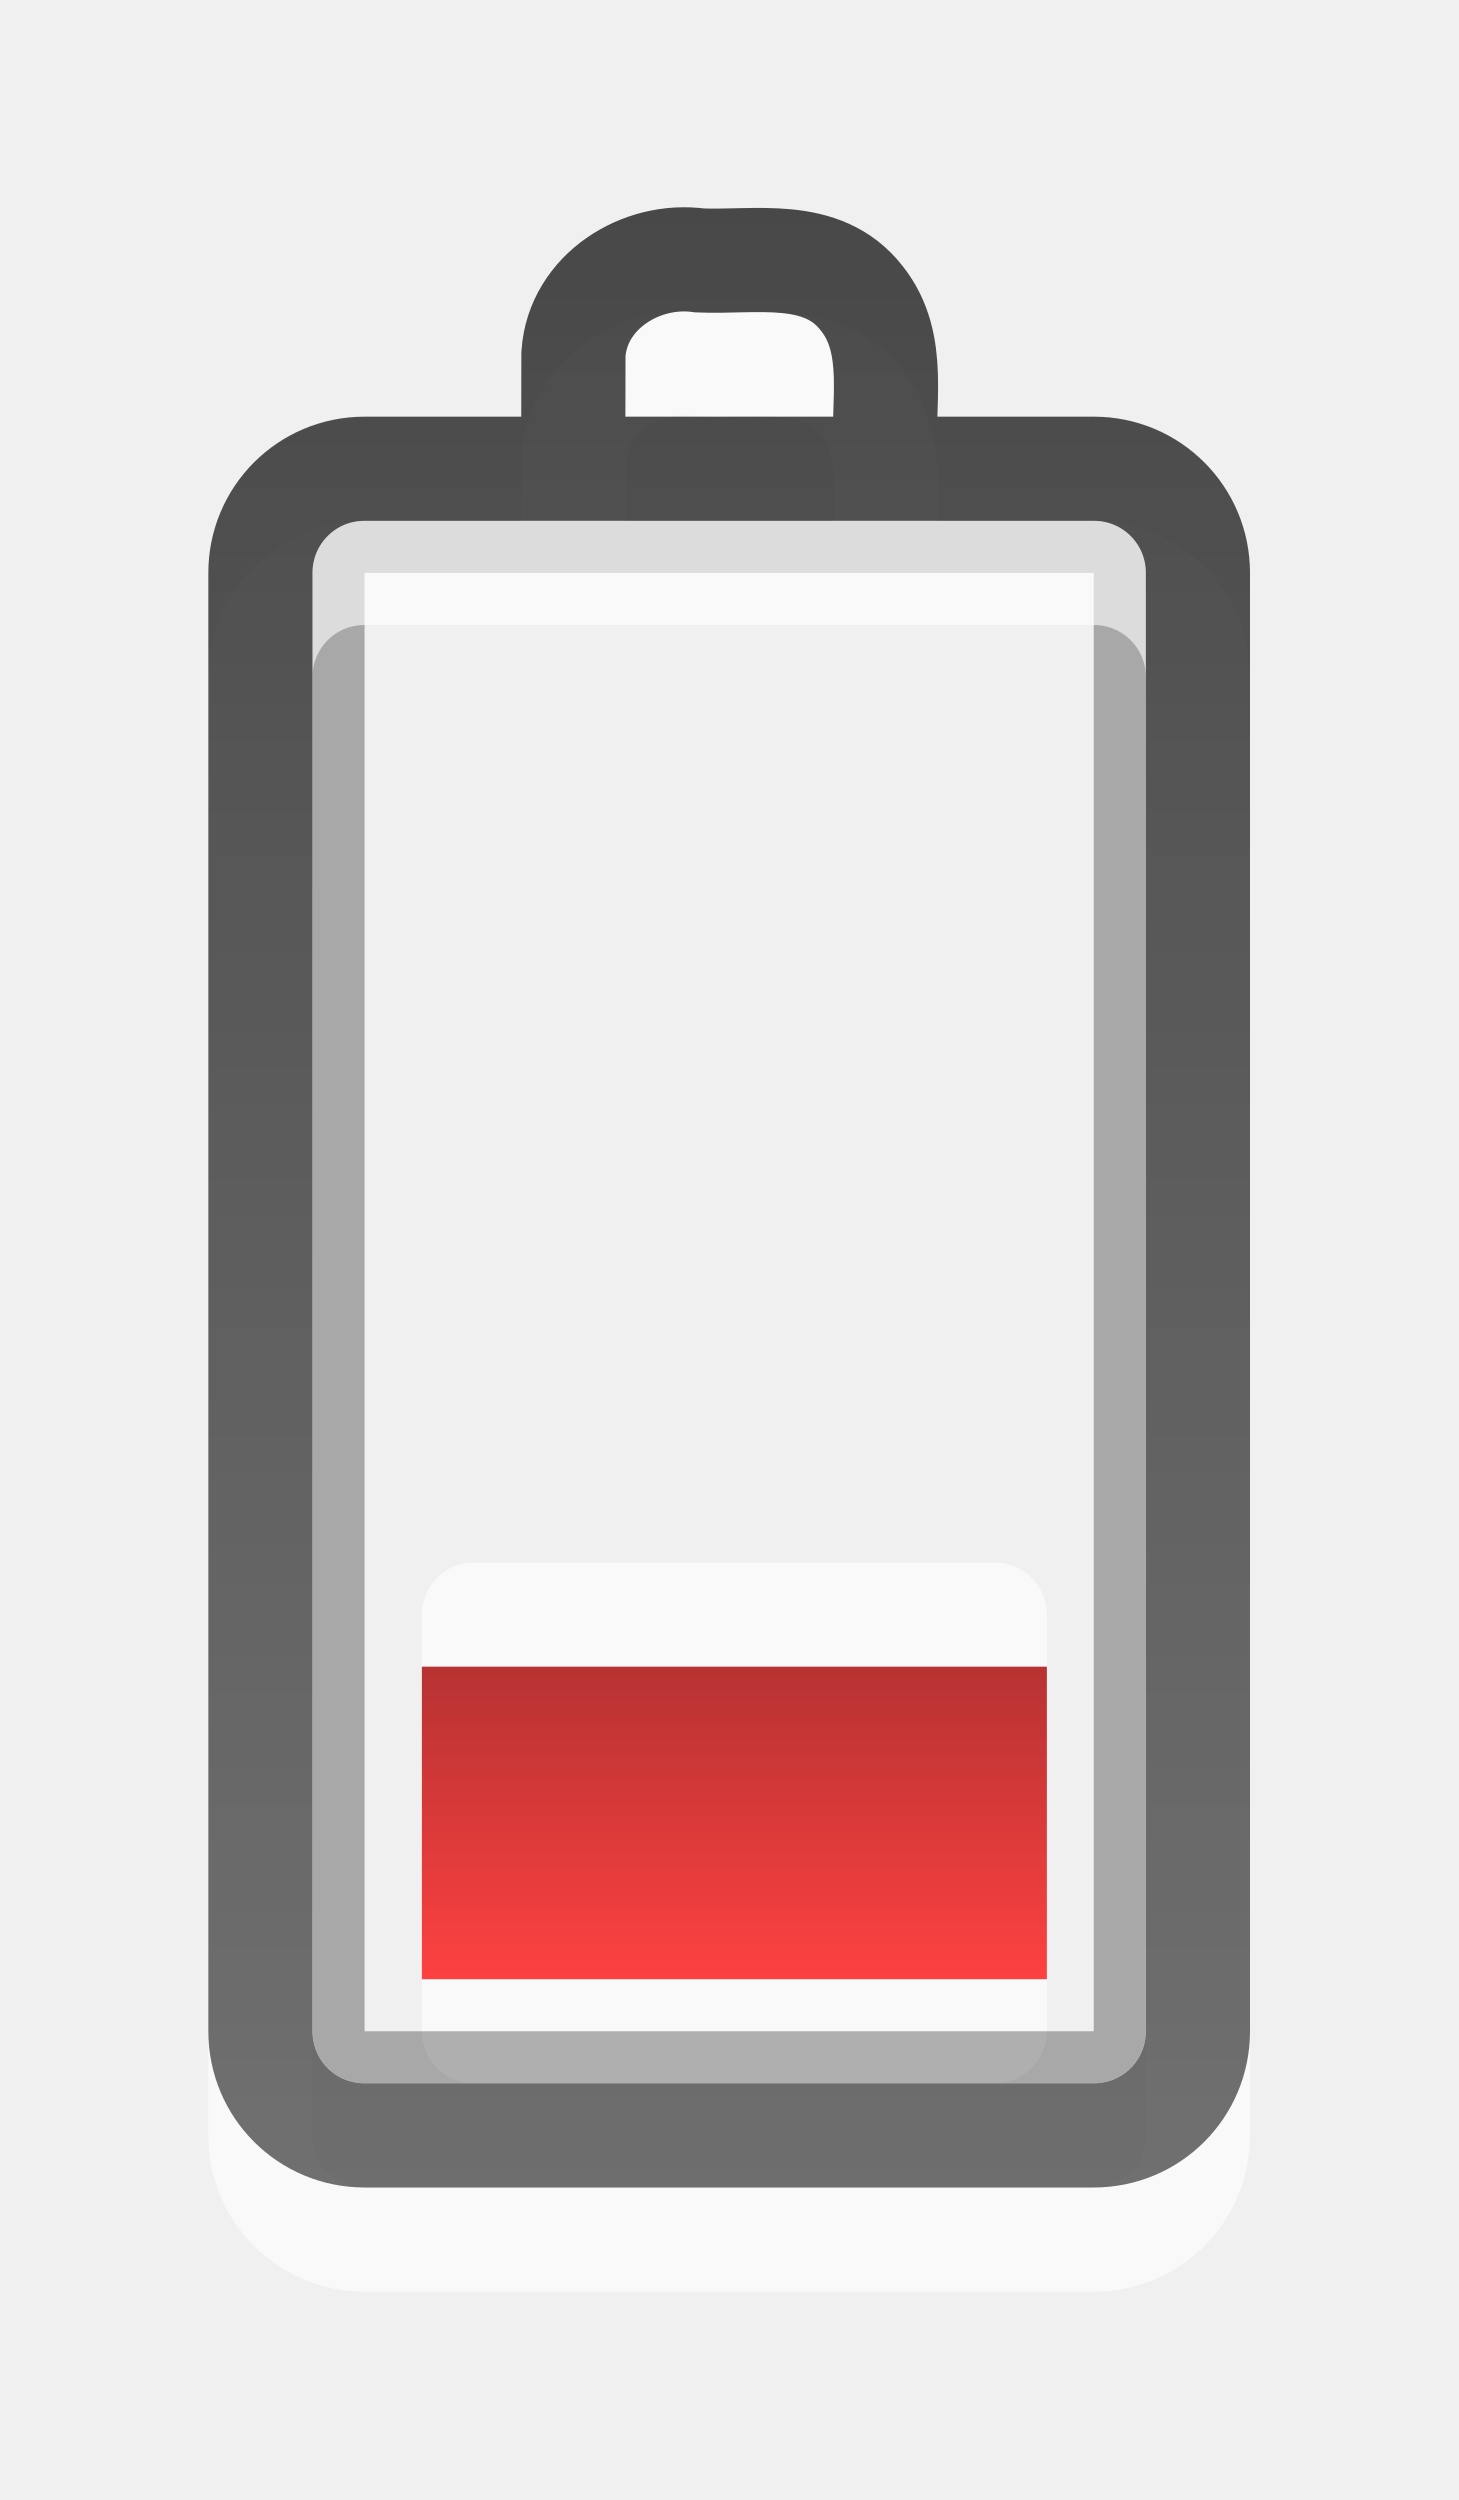
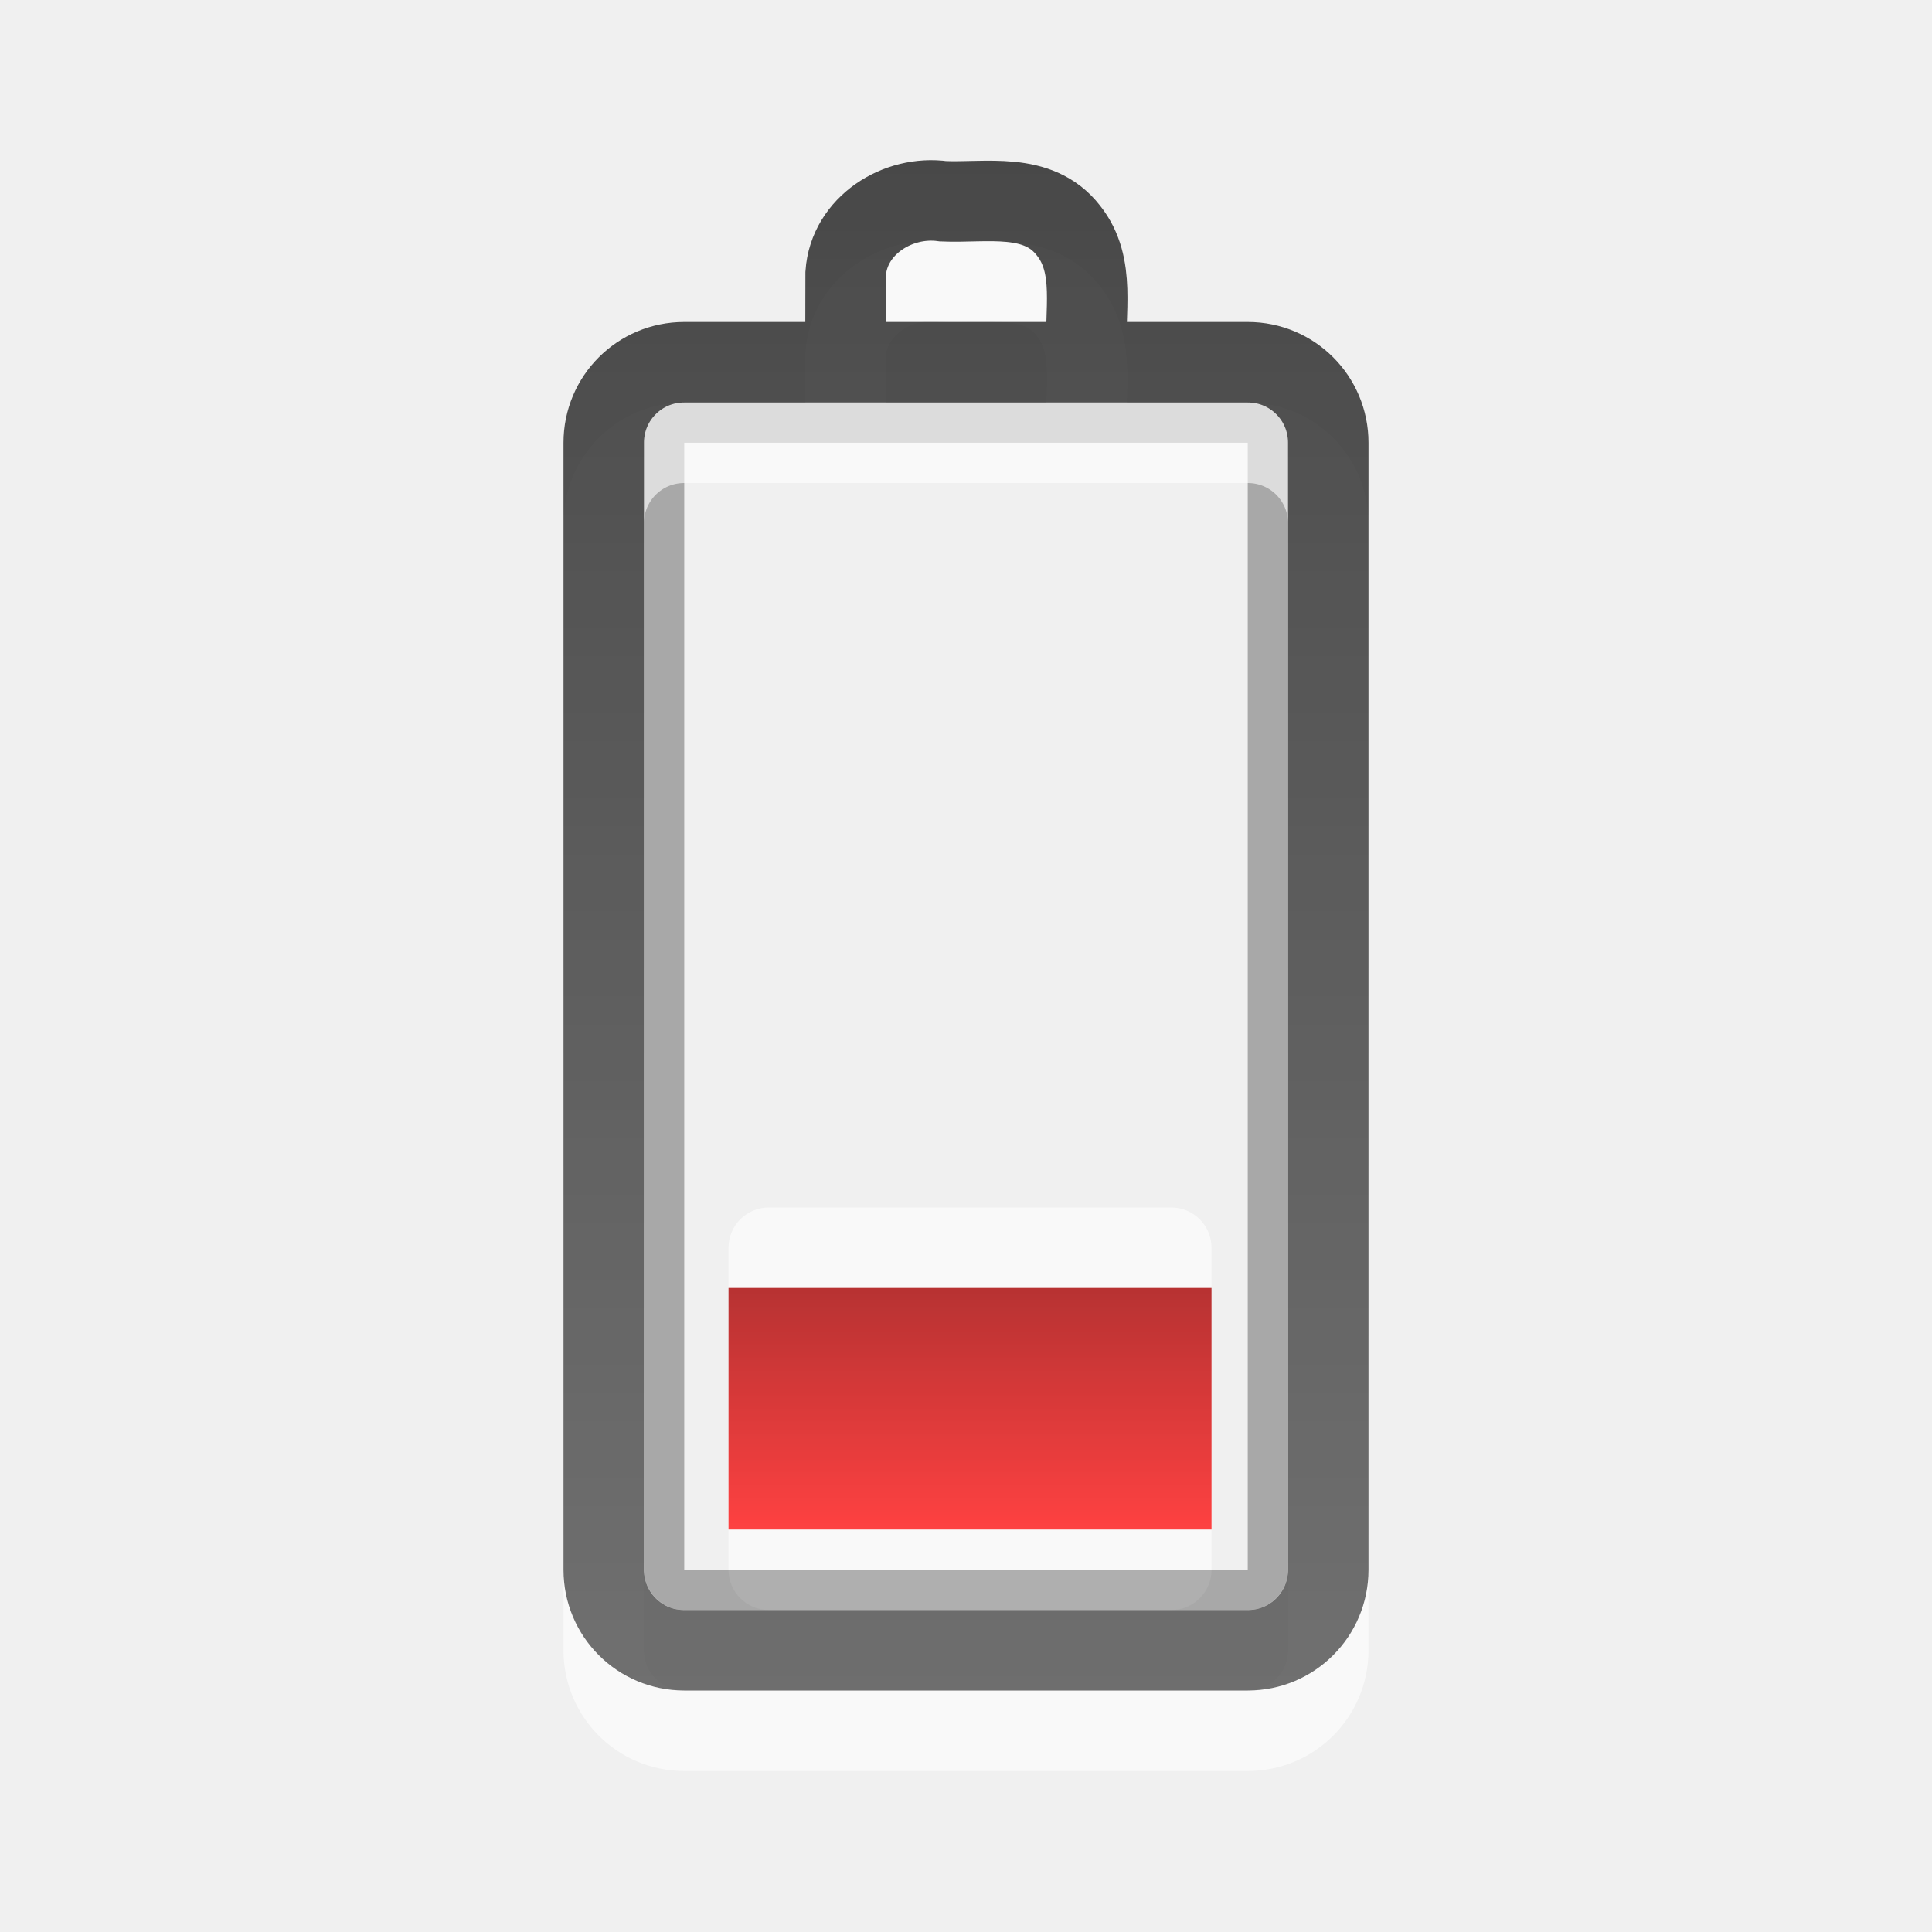
- <svg xmlns="http://www.w3.org/2000/svg" xmlns:xlink="http://www.w3.org/1999/xlink" version="1.0" width="14" height="24" id="svg2518">
+ <svg xmlns="http://www.w3.org/2000/svg" xmlns:xlink="http://www.w3.org/1999/xlink" version="1.0" width="24" height="24" id="svg2518">
  <defs id="defs2520">
    <linearGradient id="linearGradient3187">
      <stop id="stop3189" style="stop-color:#a60000;stop-opacity:1" offset="0" />
      <stop id="stop3191" style="stop-color:#ff1313;stop-opacity:1" offset="1" />
    </linearGradient>
    <linearGradient x1="89.455" y1="30.518" x2="89.455" y2="37.833" id="linearGradient2516" xlink:href="#linearGradient3187" gradientUnits="userSpaceOnUse" gradientTransform="matrix(0.4101105,0,0,0.4101105,-29.63626,1.484365)" />
    <linearGradient id="linearGradient3587-6-5-3">
      <stop id="stop3589-9-2-2" style="stop-color:#000000;stop-opacity:1" offset="0" />
      <stop id="stop3591-7-4-73" style="stop-color:#363636;stop-opacity:1" offset="1" />
    </linearGradient>
    <linearGradient x1="12" y1="1.99" x2="12" y2="21" id="linearGradient2392" xlink:href="#linearGradient3587-6-5-3" gradientUnits="userSpaceOnUse" gradientTransform="translate(-5,-2)" />
  </defs>
-   <g id="layer1" transform="translate(0,2)">
+   <g id="layer1" transform="translate(5,2)">
    <rect width="6" height="5" rx="0.5" ry="0.5" x="4.05" y="13" id="rect3206" style="opacity:0.6;fill:#ffffff;fill-opacity:1;fill-rule:nonzero;stroke:none;stroke-width:1;marker:none;visibility:visible;display:inline;overflow:visible;enable-background:accumulate" />
    <rect width="14.5" height="7.5" rx="0.25" ry="0.25" x="-17.75" y="3.25" transform="matrix(0,-1,1,0,0,0)" id="rect3236" style="opacity:0.3;fill:none;stroke:#000000;stroke-width:0.5;stroke-linecap:round;stroke-linejoin:miter;stroke-miterlimit:4;stroke-opacity:1;stroke-dasharray:none;stroke-dashoffset:0;marker:none;visibility:visible;display:inline;overflow:visible;enable-background:accumulate" />
    <path d="m 2.5,18.5 0,-14 c 0,-0.554 0.446,-1 1,-1 l 7,0 c 0.554,0 1,0.446 1,1 l 0,14 c 0,0.554 -0.446,1 -1,1 l -7,0 c -0.554,0 -1,-0.446 -1,-1 z M 5.503,3.382 C 5.503,3.054 5.504,2.725 5.505,2.397 5.546,1.8 6.155,1.421 6.717,1.5 7.25,1.523 7.894,1.376 8.272,1.863 8.623,2.302 8.464,2.884 8.5,3.4" id="path3208" style="opacity:0.6;fill:none;stroke:#ffffff;stroke-width:1;stroke-linecap:round;stroke-linejoin:miter;stroke-miterlimit:4;stroke-opacity:1;stroke-dashoffset:0;marker:none;visibility:visible;display:inline;overflow:visible;enable-background:accumulate" />
    <path d="M 4.05,14 C 6.05,14 8.05,14 10.05,14 c 0,1 0,2 0,3 -2,0 -4,0 -6,0 0,-1 0,-2 0,-3 z" id="rect3728" style="opacity:0.8;fill:url(#linearGradient2516);fill-opacity:1;fill-rule:nonzero;stroke:none;stroke-width:1;marker:none;visibility:visible;display:inline;overflow:visible;enable-background:accumulate" />
    <path d="m 2.5,17.5 0,-14 c 0,-0.554 0.446,-1 1,-1 l 7,0 c 0.554,0 1,0.446 1,1 l 0,14 c 0,0.554 -0.446,1 -1,1 l -7,0 c -0.554,0 -1,-0.446 -1,-1 z M 5.503,2.382 C 5.503,2.054 5.504,1.725 5.505,1.397 5.546,0.8 6.155,0.421 6.717,0.5 7.25,0.523 7.894,0.376 8.272,0.863 8.623,1.302 8.464,1.884 8.5,2.4" id="rect2442" style="opacity:0.7;fill:none;stroke:url(#linearGradient2392);stroke-width:1;stroke-linecap:round;stroke-linejoin:miter;stroke-miterlimit:4;stroke-opacity:1;stroke-dashoffset:0;marker:none;visibility:visible;display:inline;overflow:visible;enable-background:accumulate" />
  </g>
</svg>
